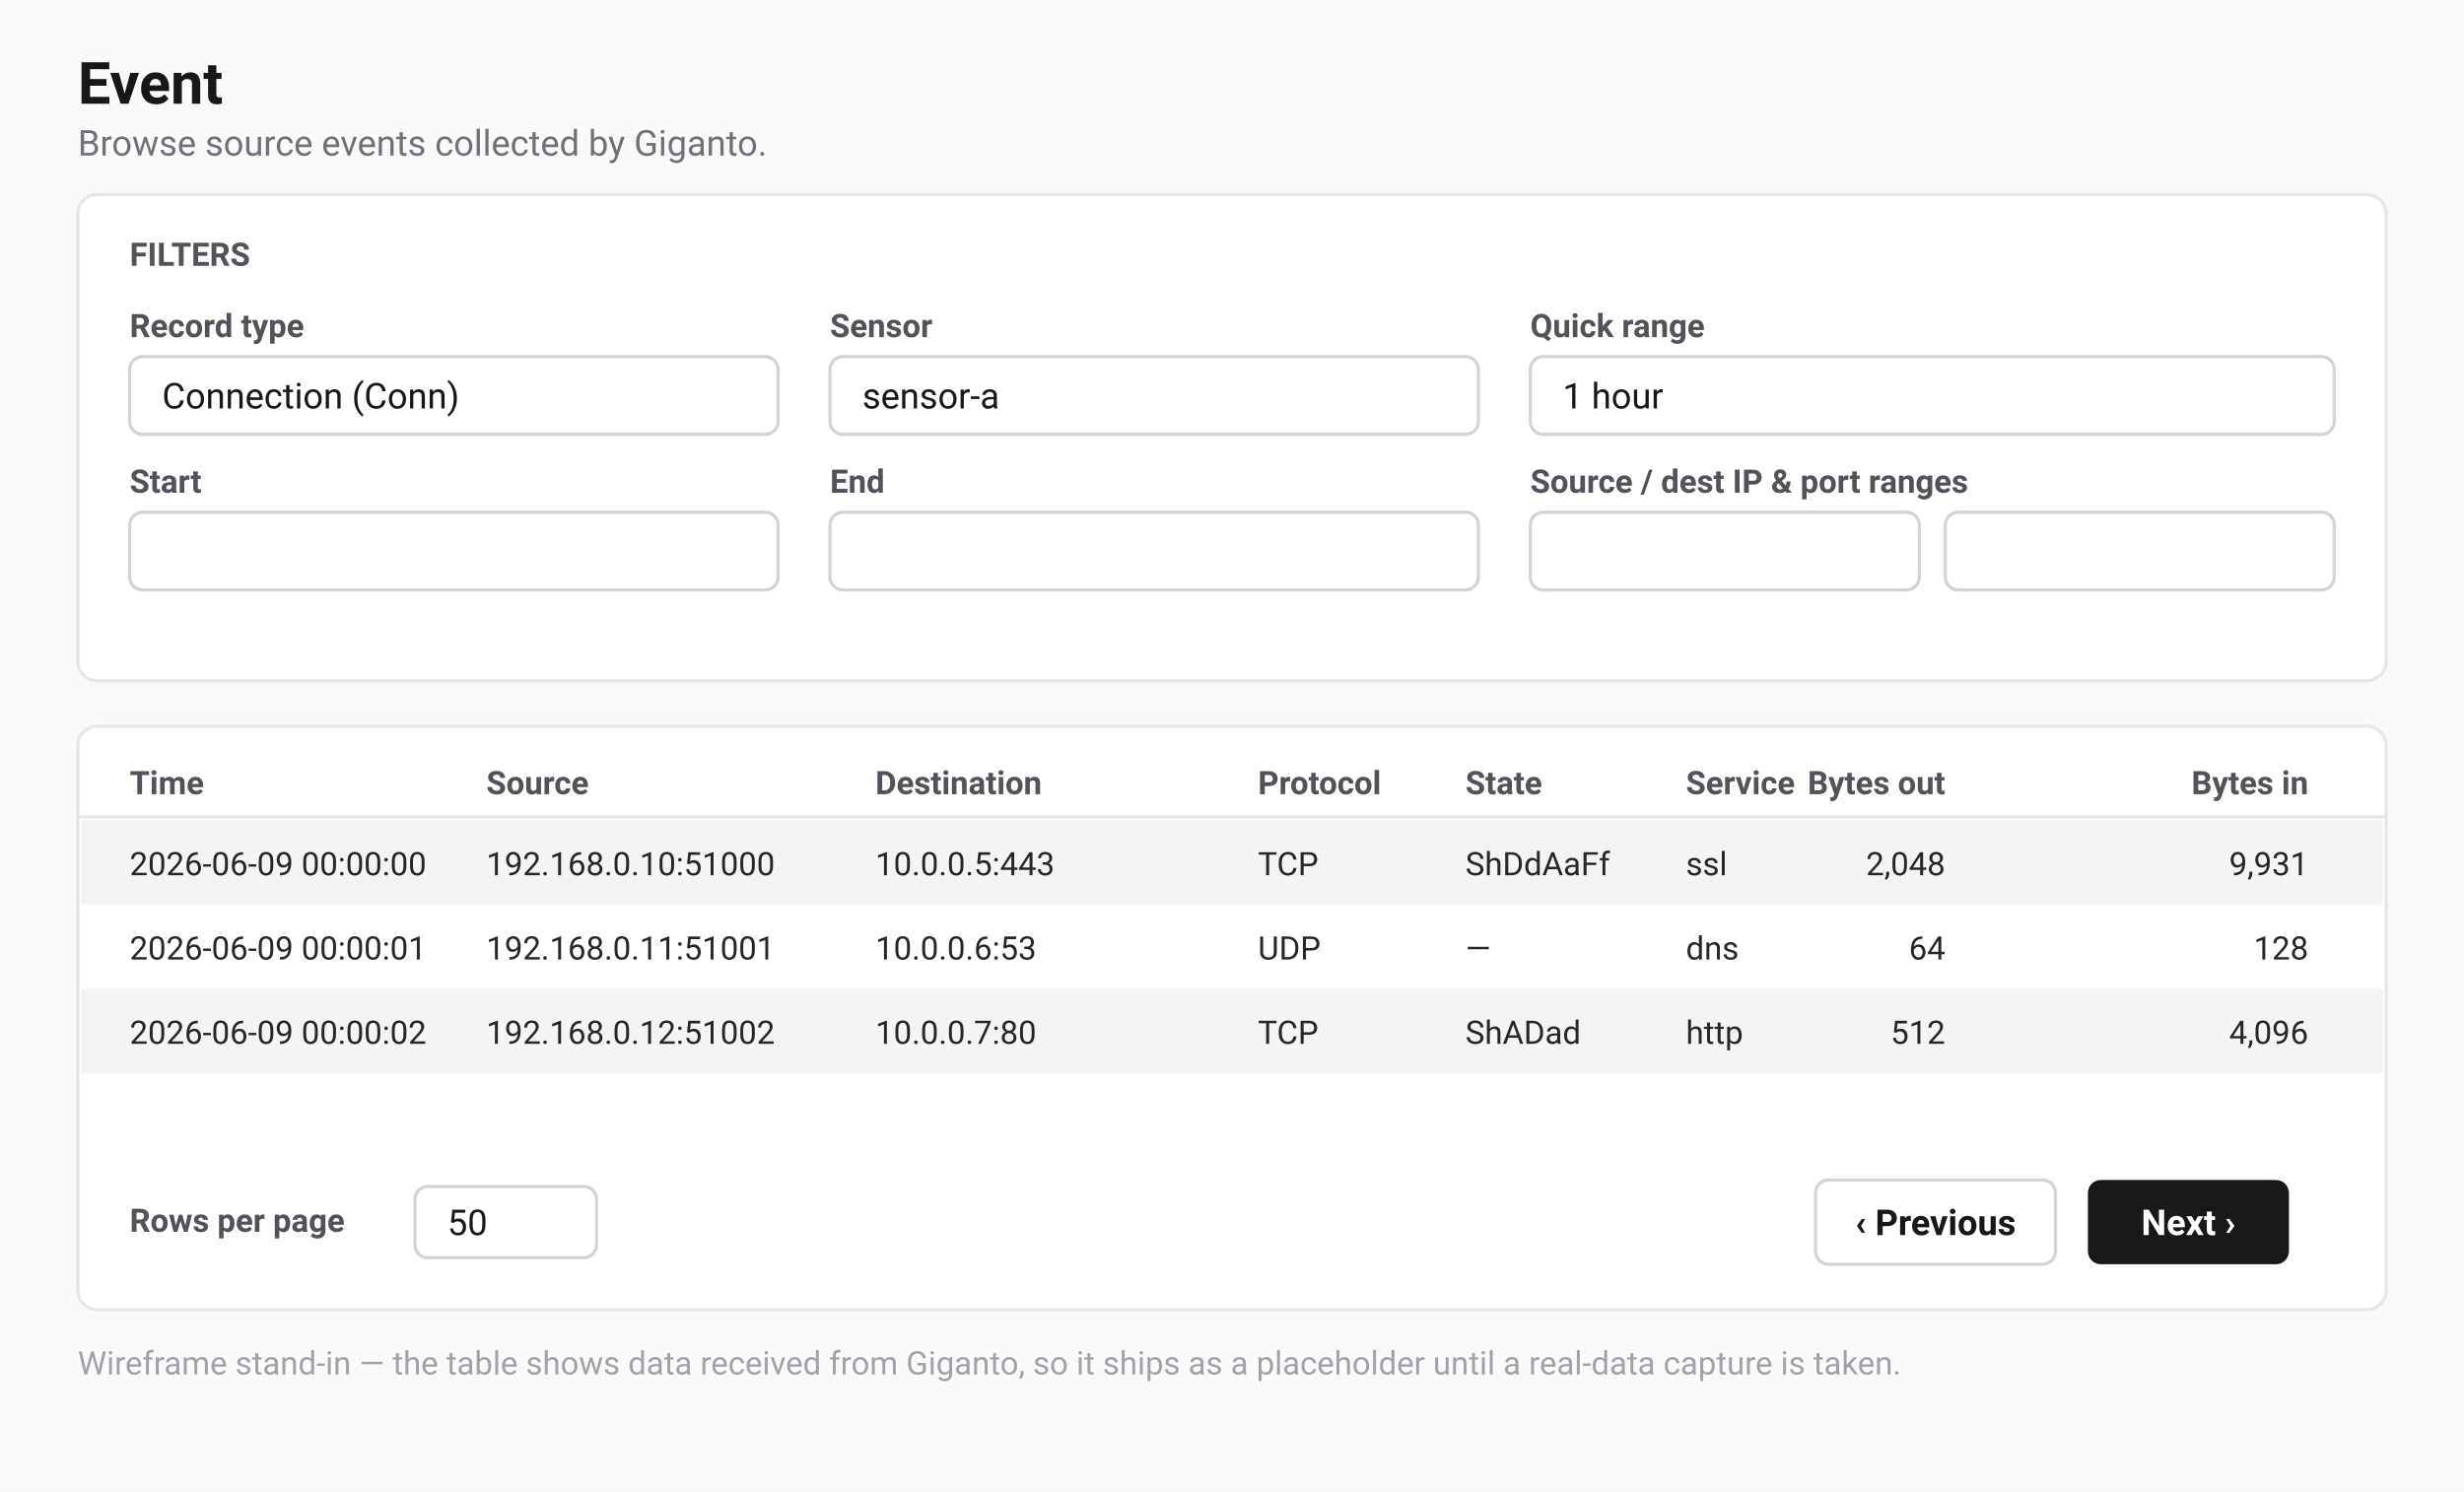
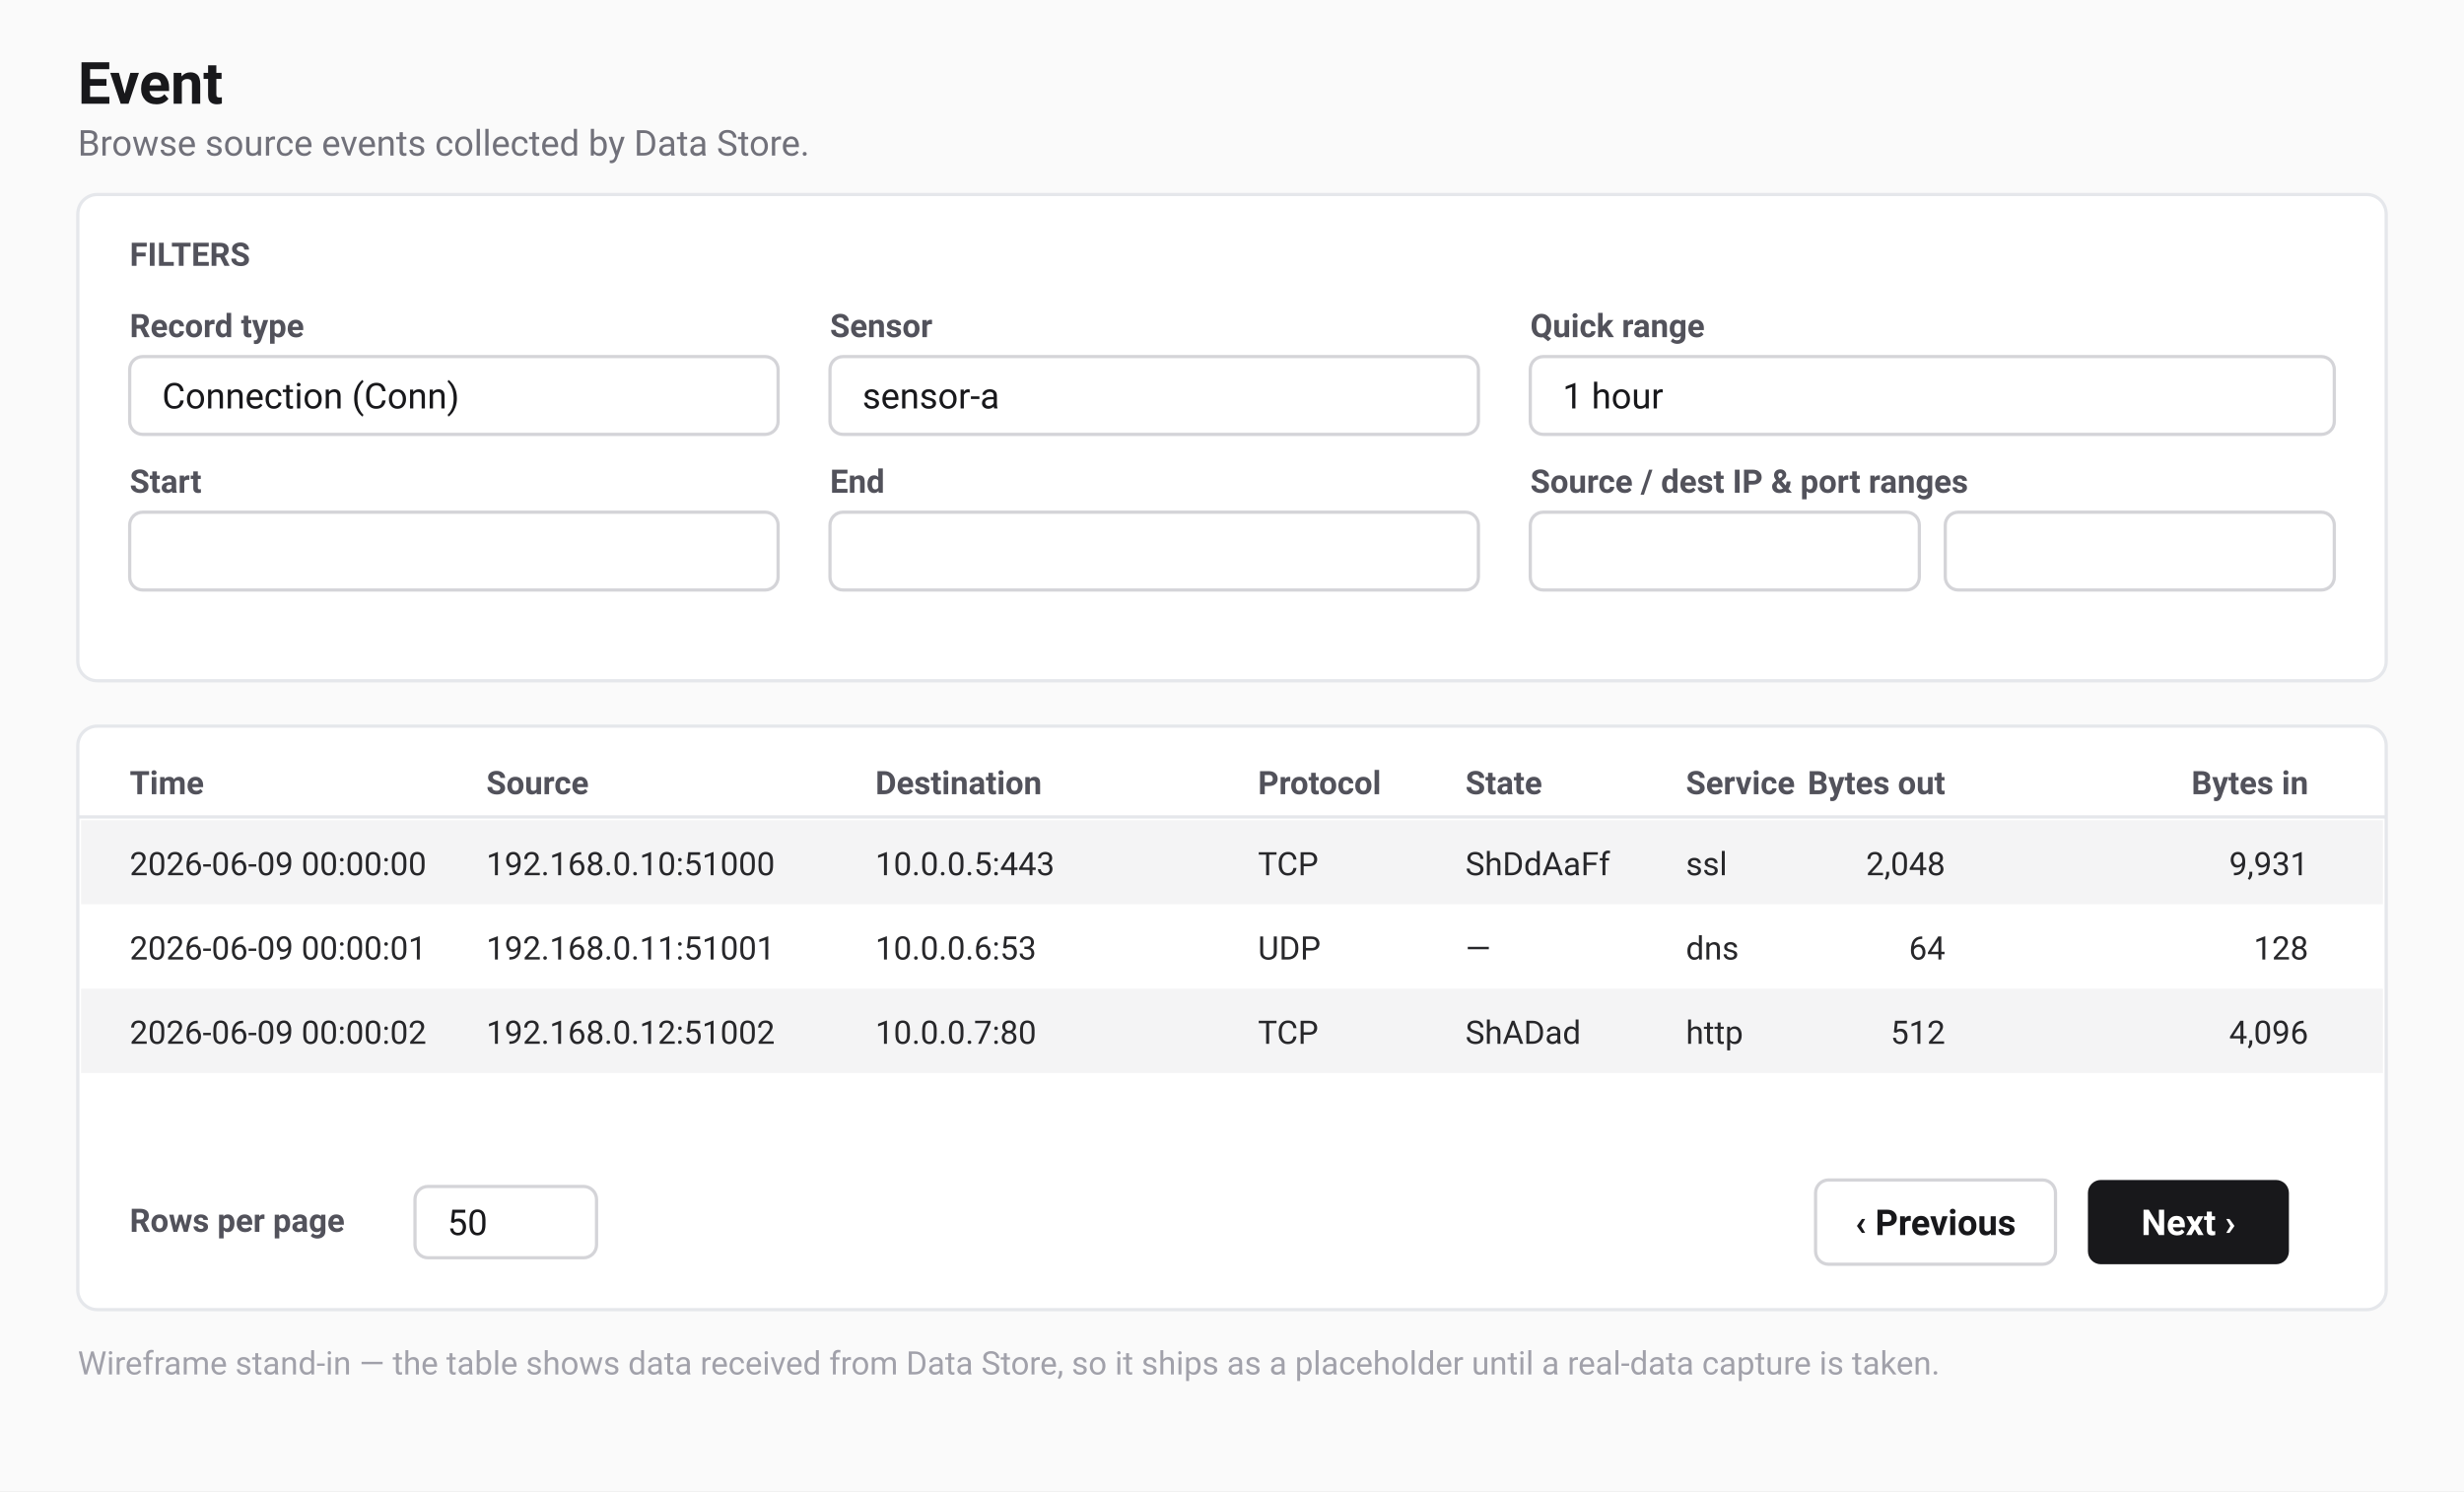
<svg xmlns="http://www.w3.org/2000/svg" viewBox="0 0 760 460" font-family="-apple-system, Segoe UI, Roboto, Helvetica, Arial, sans-serif" role="img" aria-labelledby="title desc">
  <style>
    .bg { fill: #fafafa; }
    .panel { fill: #ffffff; stroke: #e5e7eb; stroke-width: 1; }
    .field { fill: #ffffff; stroke: #d4d4d8; stroke-width: 1; }
    .h1 { font-size: 18px; fill: #18181b; font-weight: 700; }
    .sub { font-size: 11px; fill: #71717a; }
    .label { font-size: 10px; fill: #52525b; font-weight: 600; }
    .val { font-size: 11px; fill: #18181b; }
    .muted { font-size: 10px; fill: #a1a1aa; }
    .btn { fill: #18181b; }
    .btn-text { fill: #ffffff; font-size: 11px; font-weight: 600; }
    .btn-outline { fill: #ffffff; stroke: #d4d4d8; stroke-width: 1; }
    .btn-outline-text { fill: #18181b; font-size: 11px; font-weight: 600; }
    .th { font-size: 10px; fill: #52525b; font-weight: 700; }
    .td { font-size: 10px; fill: #27272a; }
    .row { fill: #ffffff; }
    .rowalt { fill: #f4f4f5; }
  </style>
  <rect class="bg" width="760" height="460" />
  <text x="24" y="32" class="h1">Event</text>
-   <text x="24" y="48" class="sub">Browse source events collected by Giganto.</text>
+   <text x="24" y="48" class="sub">Browse source events collected by Data Store.</text>
  <rect class="panel" x="24" y="60" width="712" height="150" rx="6" ry="6" />
  <text x="40" y="82" class="label">FILTERS</text>
  <text x="40" y="104" class="label">Record type</text>
  <rect class="field" x="40" y="110" width="200" height="24" rx="4" />
  <text x="50" y="126" class="val">Connection (Conn)</text>
  <text x="256" y="104" class="label">Sensor</text>
  <rect class="field" x="256" y="110" width="200" height="24" rx="4" />
  <text x="266" y="126" class="val">sensor-a</text>
  <text x="472" y="104" class="label">Quick range</text>
  <rect class="field" x="472" y="110" width="248" height="24" rx="4" />
  <text x="482" y="126" class="val">1 hour</text>
  <text x="40" y="152" class="label">Start</text>
  <rect class="field" x="40" y="158" width="200" height="24" rx="4" />
  <text x="256" y="152" class="label">End</text>
  <rect class="field" x="256" y="158" width="200" height="24" rx="4" />
  <text x="472" y="152" class="label">Source / dest IP &amp; port ranges</text>
  <rect class="field" x="472" y="158" width="120" height="24" rx="4" />
  <rect class="field" x="600" y="158" width="120" height="24" rx="4" />
  <rect class="btn" x="40" y="190" width="64" height="10" rx="3" opacity="0" />
  <rect class="btn" x="640" y="60" width="0" height="0" />
  <rect class="btn" x="40" y="60" width="0" height="0" />
  <rect class="panel" x="24" y="224" width="712" height="180" rx="6" ry="6" />
  <line x1="24" y1="252" x2="736" y2="252" stroke="#e5e7eb" stroke-width="1" />
  <text x="40" y="245" class="th">Time</text>
  <text x="150" y="245" class="th">Source</text>
  <text x="270" y="245" class="th">Destination</text>
  <text x="388" y="245" class="th">Protocol</text>
  <text x="452" y="245" class="th">State</text>
  <text x="520" y="245" class="th">Service</text>
  <text x="600" y="245" class="th" text-anchor="end">Bytes out</text>
  <text x="712" y="245" class="th" text-anchor="end">Bytes in</text>
  <g>
    <rect class="rowalt" x="25" y="253" width="710" height="26" />
    <text x="40" y="270" class="td">2026-06-09 00:00:00</text>
    <text x="150" y="270" class="td">192.168.0.10:51000</text>
    <text x="270" y="270" class="td">10.0.0.5:443</text>
    <text x="388" y="270" class="td">TCP</text>
    <text x="452" y="270" class="td">ShDdAaFf</text>
    <text x="520" y="270" class="td">ssl</text>
    <text x="600" y="270" class="td" text-anchor="end">2,048</text>
    <text x="712" y="270" class="td" text-anchor="end">9,931</text>
  </g>
  <g>
    <rect class="row" x="25" y="279" width="710" height="26" />
    <text x="40" y="296" class="td">2026-06-09 00:00:01</text>
    <text x="150" y="296" class="td">192.168.0.11:51001</text>
    <text x="270" y="296" class="td">10.0.0.6:53</text>
    <text x="388" y="296" class="td">UDP</text>
    <text x="452" y="296" class="td">—</text>
    <text x="520" y="296" class="td">dns</text>
    <text x="600" y="296" class="td" text-anchor="end">64</text>
    <text x="712" y="296" class="td" text-anchor="end">128</text>
  </g>
  <g>
    <rect class="rowalt" x="25" y="305" width="710" height="26" />
    <text x="40" y="322" class="td">2026-06-09 00:00:02</text>
    <text x="150" y="322" class="td">192.168.0.12:51002</text>
    <text x="270" y="322" class="td">10.0.0.7:80</text>
    <text x="388" y="322" class="td">TCP</text>
    <text x="452" y="322" class="td">ShADad</text>
    <text x="520" y="322" class="td">http</text>
    <text x="600" y="322" class="td" text-anchor="end">512</text>
    <text x="712" y="322" class="td" text-anchor="end">4,096</text>
  </g>
  <text x="40" y="380" class="label">Rows per page</text>
  <rect class="field" x="128" y="366" width="56" height="22" rx="4" />
  <text x="138" y="381" class="val">50</text>
  <rect class="btn-outline" x="560" y="364" width="74" height="26" rx="4" />
  <text x="597" y="381" class="btn-outline-text" text-anchor="middle">‹ Previous</text>
  <rect class="btn" x="644" y="364" width="62" height="26" rx="4" />
  <text x="675" y="381" class="btn-text" text-anchor="middle">Next ›</text>
-   <text x="24" y="424" class="muted">Wireframe stand-in — the table shows data received from Giganto, so it ships as a placeholder until a real-data capture is taken.</text>
+   <text x="24" y="424" class="muted">Wireframe stand-in — the table shows data received from Data Store, so it ships as a placeholder until a real-data capture is taken.</text>
</svg>
